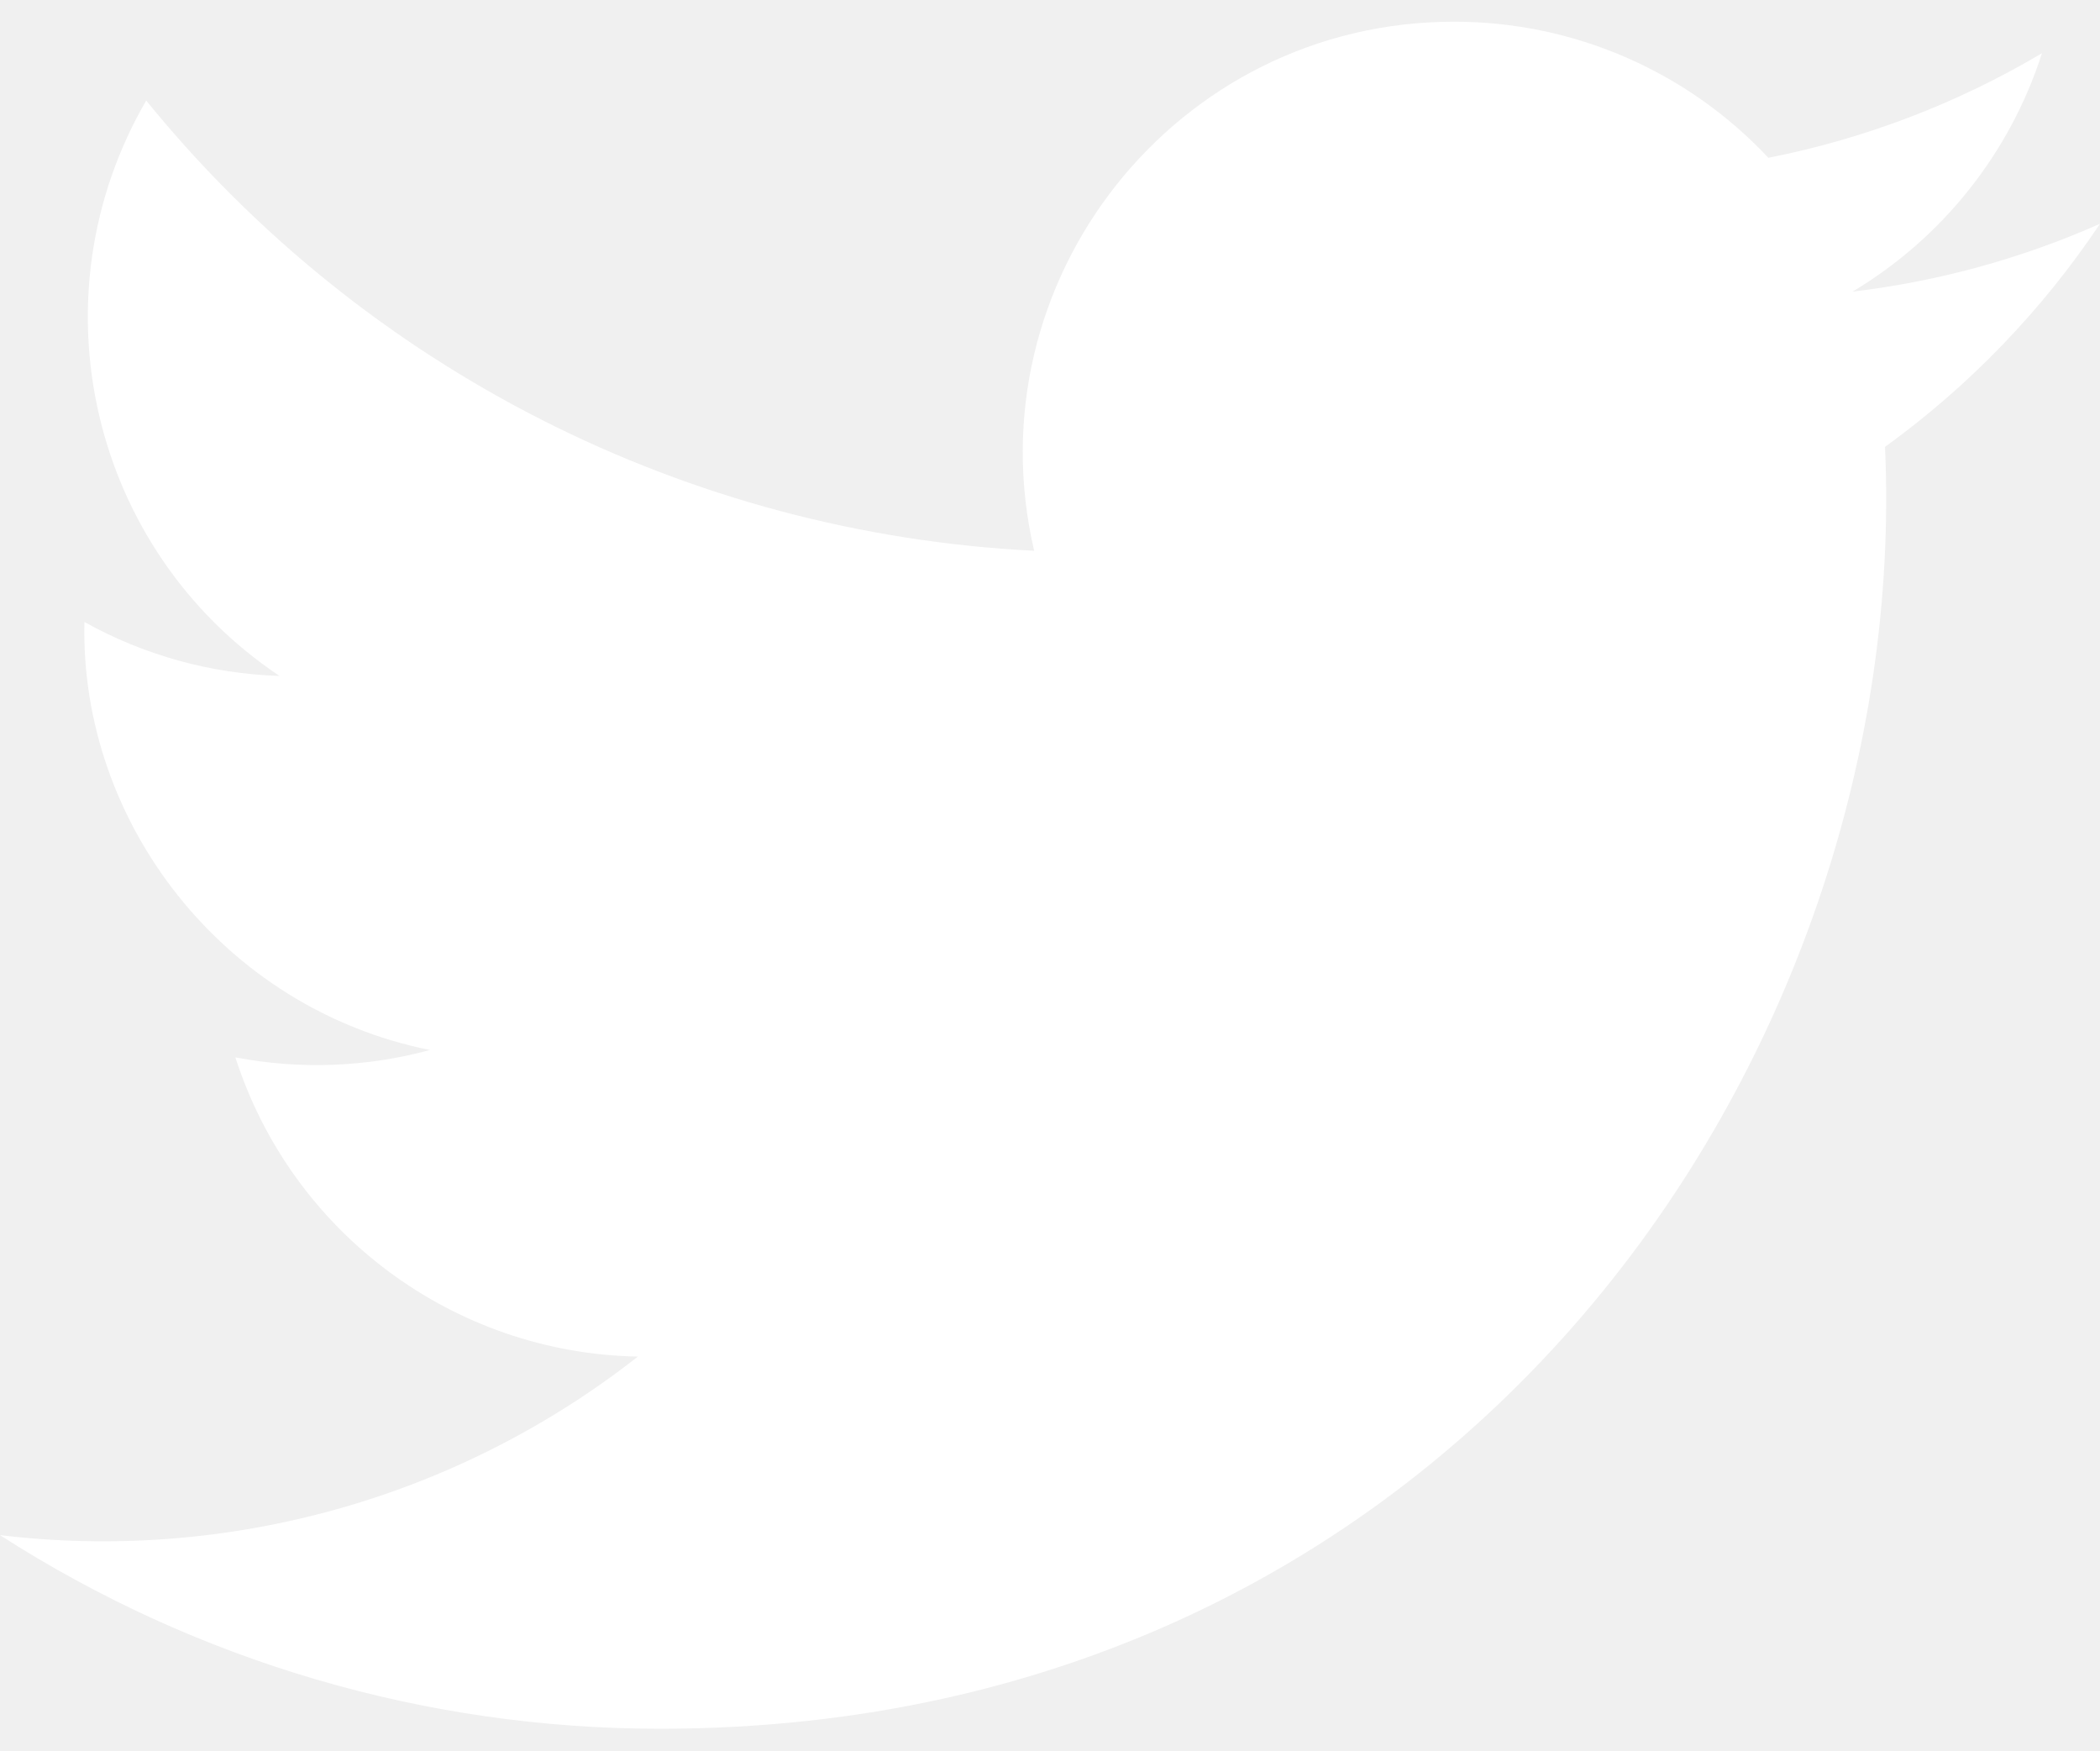
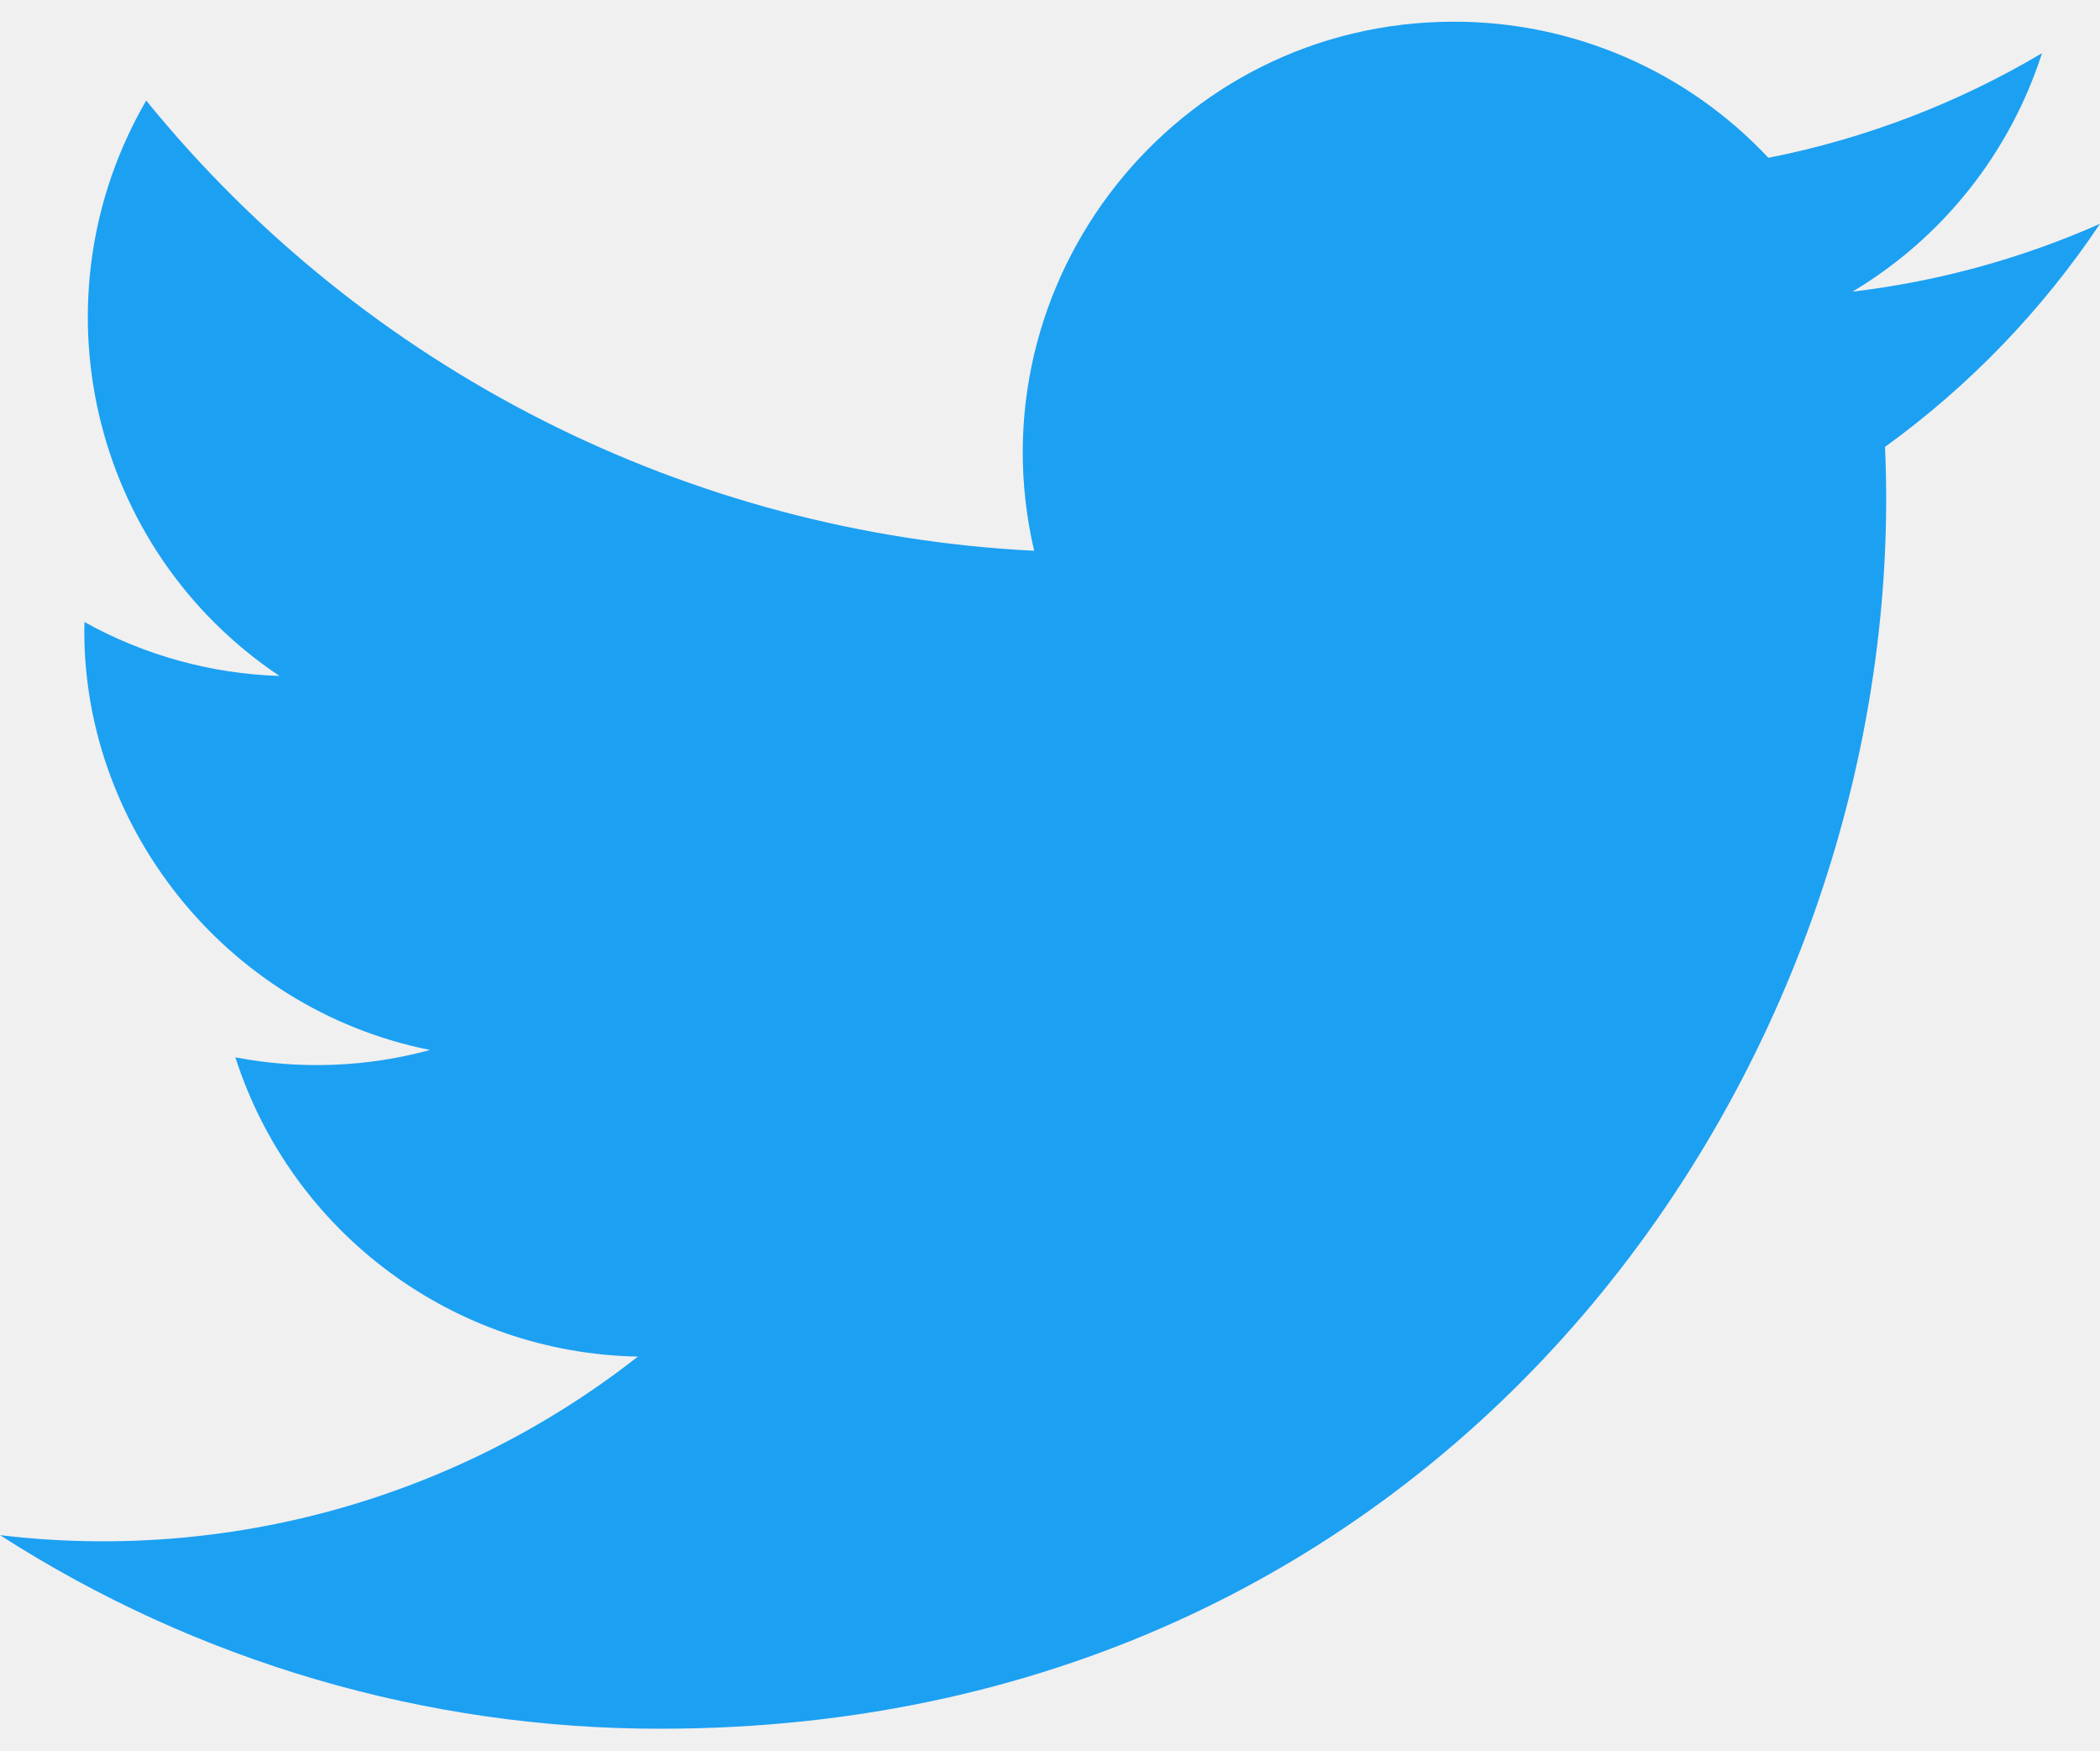
<svg xmlns="http://www.w3.org/2000/svg" width="24" height="20">
-   <path d="M24 2.557a9.83 9.83 0 01-2.828.775A4.932 4.932 0 0023.337.608a9.864 9.864 0 01-3.127 1.195A4.916 4.916 0 0016.616.248c-3.179 0-5.515 2.966-4.797 6.045A13.978 13.978 0 011.671 1.149a4.93 4.93 0 001.523 6.574 4.903 4.903 0 01-2.229-.616c-.054 2.281 1.581 4.415 3.949 4.89a4.935 4.935 0 01-2.224.084 4.928 4.928 0 004.6 3.419A9.9 9.9 0 010 17.54a13.94 13.94 0 007.548 2.212c9.142 0 14.307-7.721 13.995-14.646A10.025 10.025 0 0024 2.557z" fill="#FFF" fill-rule="nonzero" />
+   <path d="M24 2.557a9.83 9.83 0 01-2.828.775A4.932 4.932 0 0023.337.608a9.864 9.864 0 01-3.127 1.195A4.916 4.916 0 0016.616.248c-3.179 0-5.515 2.966-4.797 6.045A13.978 13.978 0 011.671 1.149a4.93 4.93 0 001.523 6.574 4.903 4.903 0 01-2.229-.616c-.054 2.281 1.581 4.415 3.949 4.89a4.935 4.935 0 01-2.224.084 4.928 4.928 0 004.6 3.419A9.9 9.9 0 010 17.54a13.94 13.94 0 007.548 2.212c9.142 0 14.307-7.721 13.995-14.646A10.025 10.025 0 0024 2.557z" fill="hsl(203, 89%, 53%)" fill-rule="nonzero" />
</svg>
